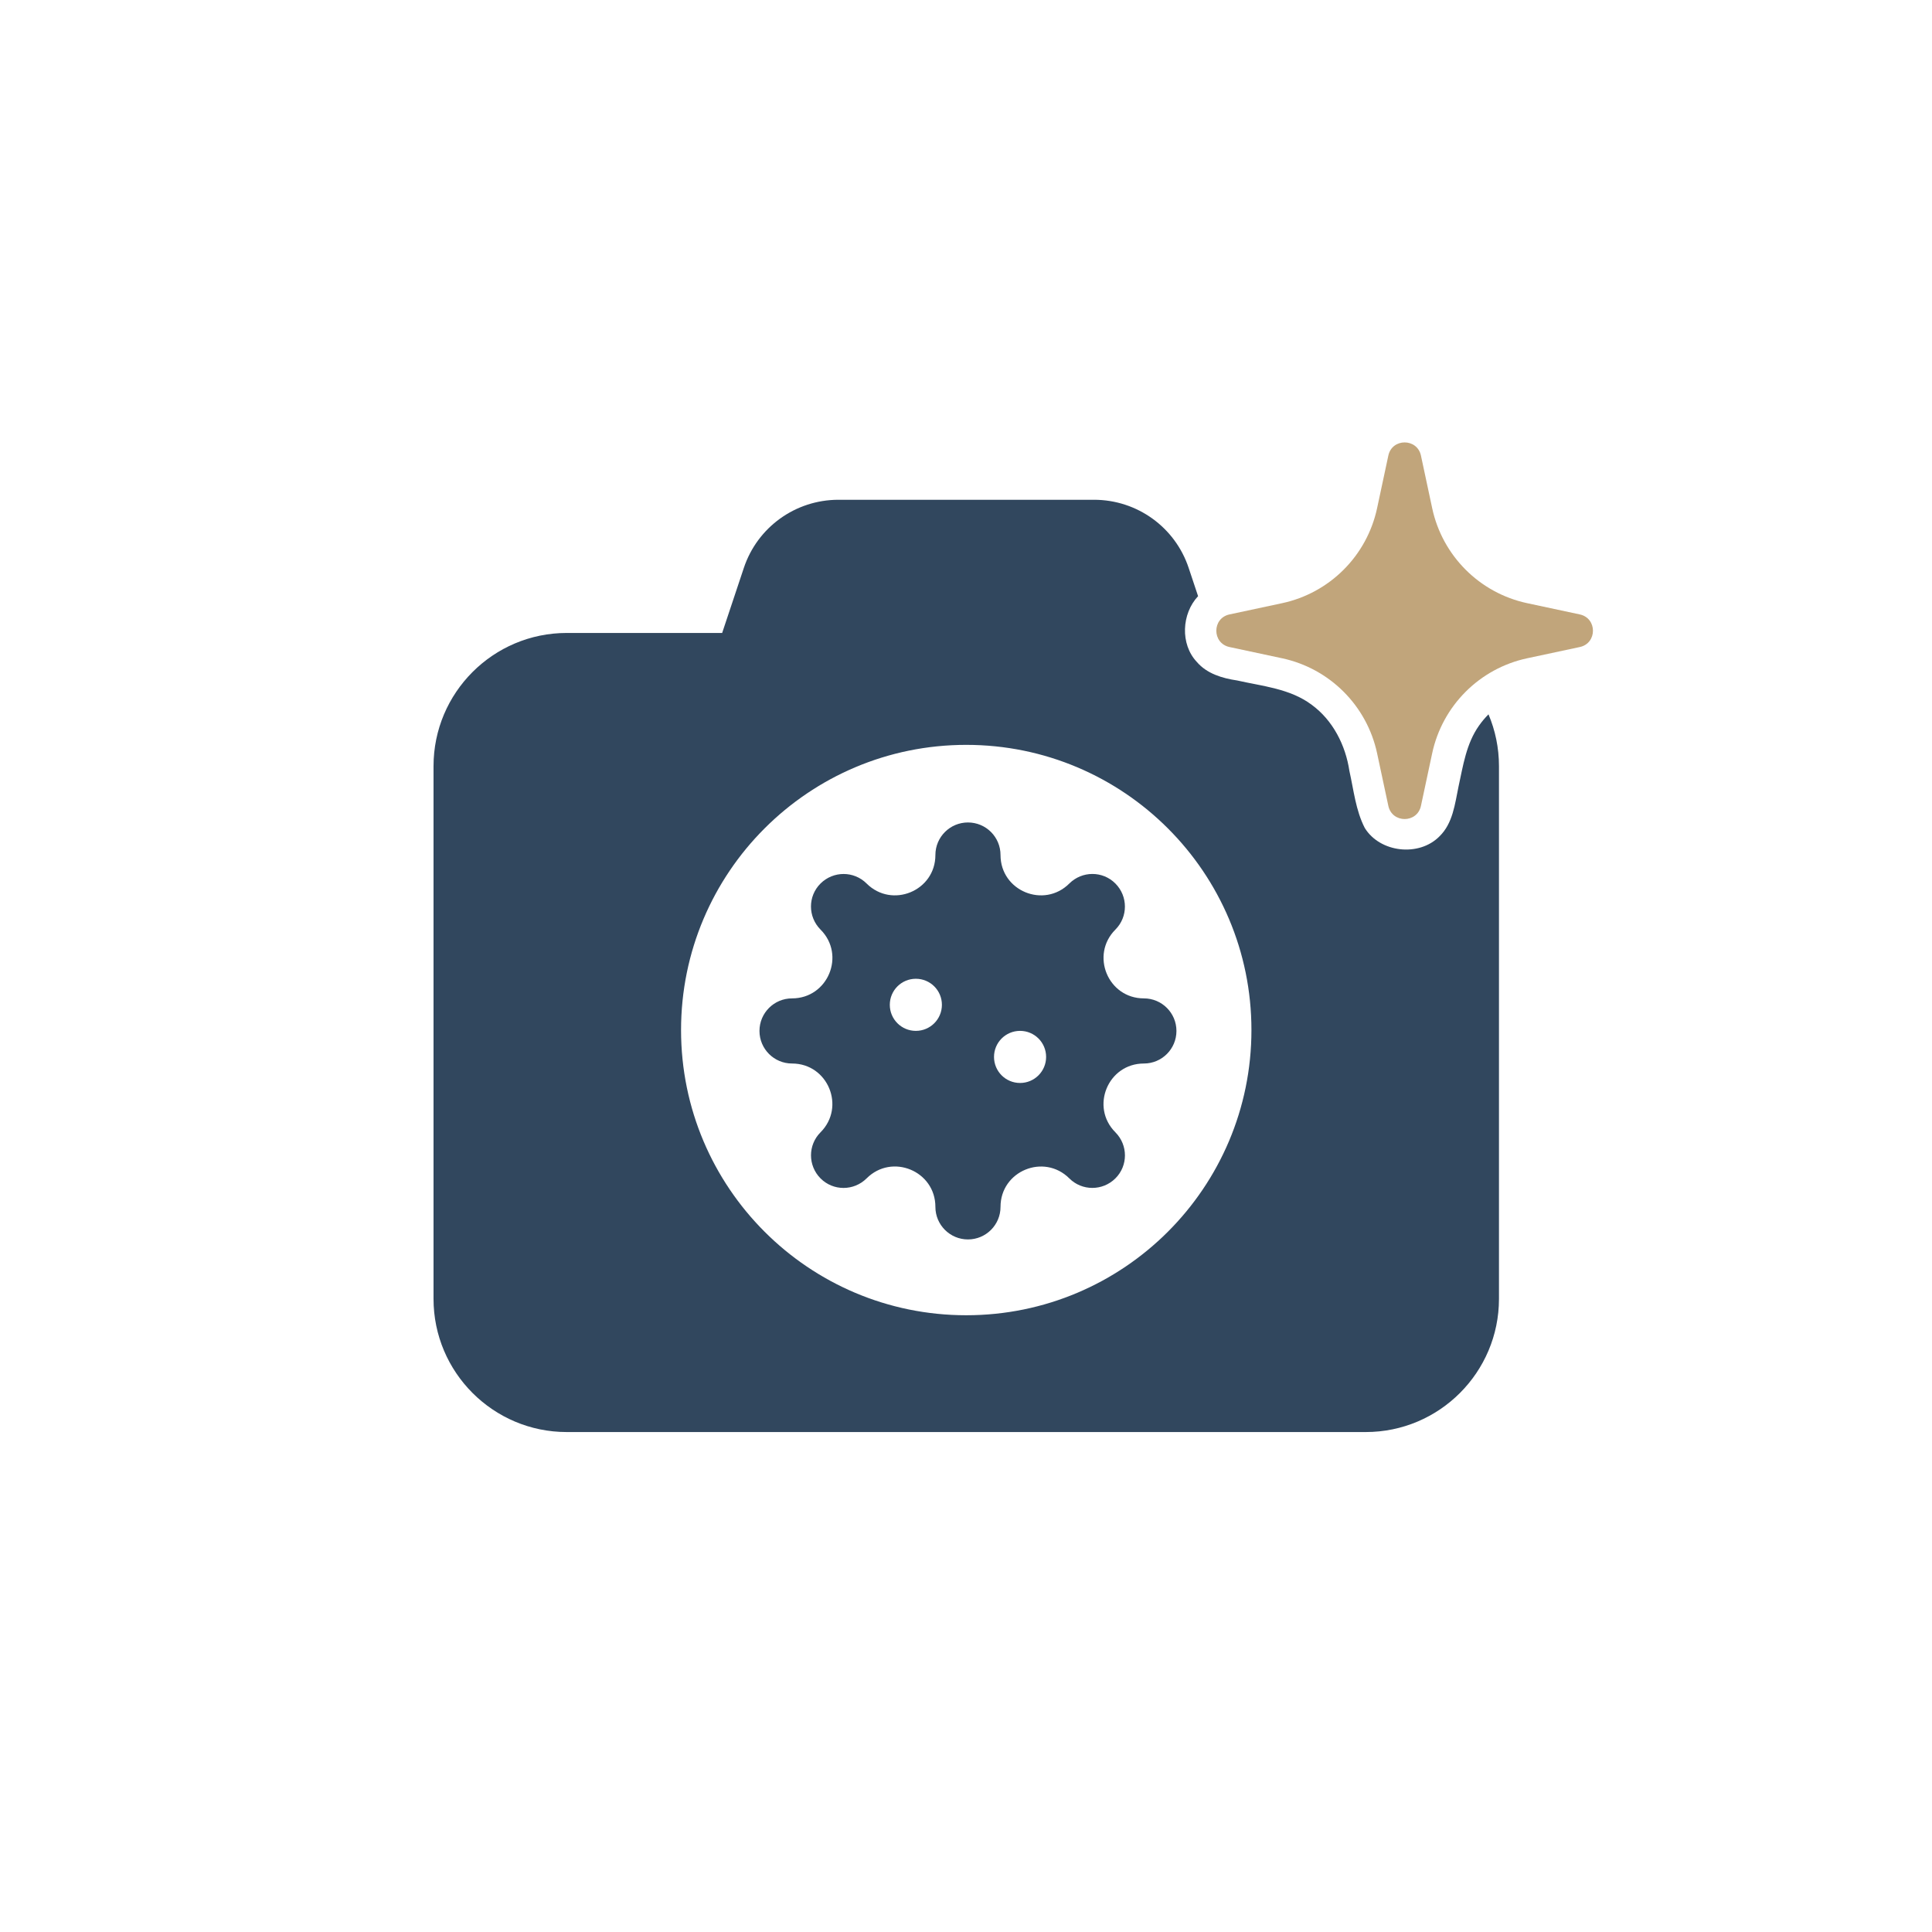
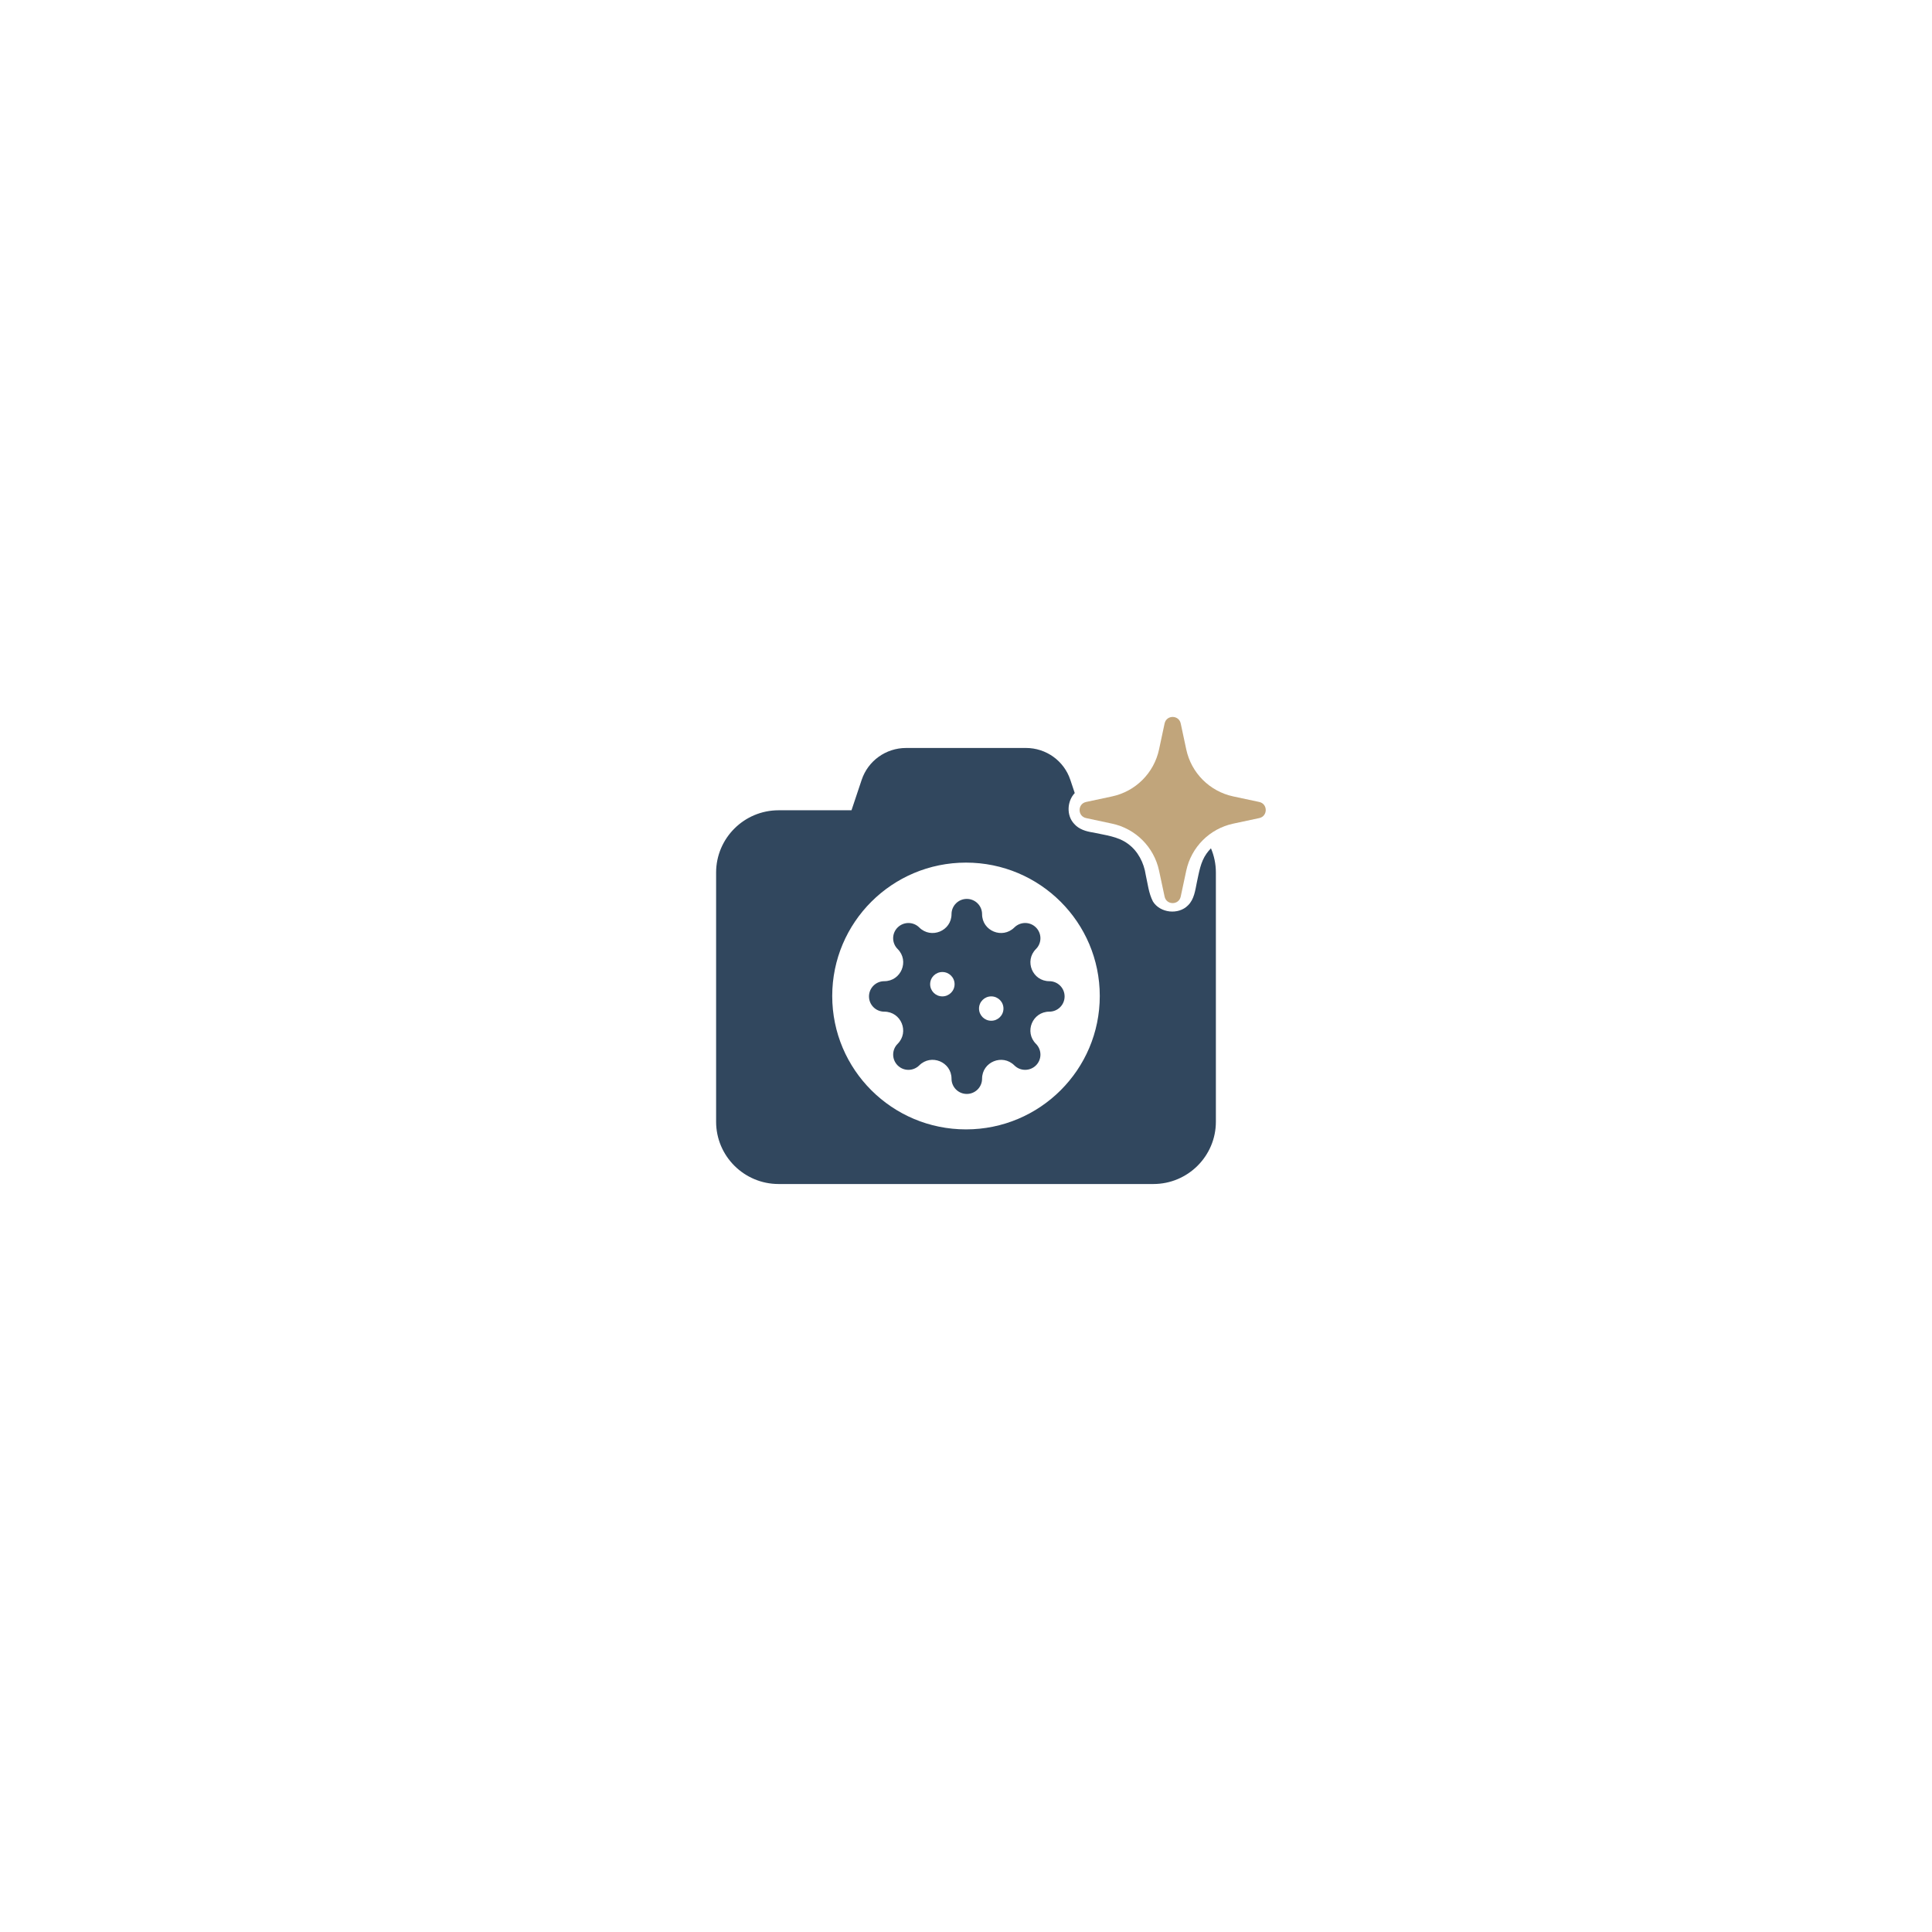
<svg xmlns="http://www.w3.org/2000/svg" width="1152" height="1152" viewBox="0 0 304.8 304.8" version="1.1" id="svg1" xml:space="preserve">
  <defs id="defs1">
    <filter id="prefix__filter0_f_2001_67" x="-19.824" y="13.152" width="39.274" height="43.217" filterUnits="userSpaceOnUse" color-interpolation-filters="sRGB">
      <feFlood flood-opacity="0" result="BackgroundImageFix" id="feFlood14" />
      <feBlend in="SourceGraphic" in2="BackgroundImageFix" result="shape" id="feBlend14" mode="normal" />
      <feGaussianBlur stdDeviation="2.46" result="effect1_foregroundBlur_2001_67" id="feGaussianBlur14" />
    </filter>
    <filter id="prefix__filter1_f_2001_67" x="-15.001" y="-40.257" width="84.868" height="85.688" filterUnits="userSpaceOnUse" color-interpolation-filters="sRGB">
      <feFlood flood-opacity="0" result="BackgroundImageFix" id="feFlood15" />
      <feBlend in="SourceGraphic" in2="BackgroundImageFix" result="shape" id="feBlend15" mode="normal" />
      <feGaussianBlur stdDeviation="11.891" result="effect1_foregroundBlur_2001_67" id="feGaussianBlur15" />
    </filter>
    <filter id="prefix__filter2_f_2001_67" x="-20.776" y="11.927" width="79.454" height="90.916" filterUnits="userSpaceOnUse" color-interpolation-filters="sRGB">
      <feFlood flood-opacity="0" result="BackgroundImageFix" id="feFlood16" />
      <feBlend in="SourceGraphic" in2="BackgroundImageFix" result="shape" id="feBlend16" mode="normal" />
      <feGaussianBlur stdDeviation="10.109" result="effect1_foregroundBlur_2001_67" id="feGaussianBlur16" />
    </filter>
    <filter id="prefix__filter3_f_2001_67" x="-20.776" y="11.927" width="79.454" height="90.916" filterUnits="userSpaceOnUse" color-interpolation-filters="sRGB">
      <feFlood flood-opacity="0" result="BackgroundImageFix" id="feFlood17" />
      <feBlend in="SourceGraphic" in2="BackgroundImageFix" result="shape" id="feBlend17" mode="normal" />
      <feGaussianBlur stdDeviation="10.109" result="effect1_foregroundBlur_2001_67" id="feGaussianBlur17" />
    </filter>
    <filter id="prefix__filter4_f_2001_67" x="-19.845" y="15.459" width="79.731" height="81.505" filterUnits="userSpaceOnUse" color-interpolation-filters="sRGB">
      <feFlood flood-opacity="0" result="BackgroundImageFix" id="feFlood18" />
      <feBlend in="SourceGraphic" in2="BackgroundImageFix" result="shape" id="feBlend18" mode="normal" />
      <feGaussianBlur stdDeviation="10.109" result="effect1_foregroundBlur_2001_67" id="feGaussianBlur18" />
    </filter>
    <filter id="prefix__filter5_f_2001_67" x="29.832" y="-11.552" width="75.117" height="73.758" filterUnits="userSpaceOnUse" color-interpolation-filters="sRGB">
      <feFlood flood-opacity="0" result="BackgroundImageFix" id="feFlood19" />
      <feBlend in="SourceGraphic" in2="BackgroundImageFix" result="shape" id="feBlend19" mode="normal" />
      <feGaussianBlur stdDeviation="9.606" result="effect1_foregroundBlur_2001_67" id="feGaussianBlur19" />
    </filter>
    <filter id="prefix__filter6_f_2001_67" x="-38.583" y="-16.253" width="78.135" height="78.758" filterUnits="userSpaceOnUse" color-interpolation-filters="sRGB">
      <feFlood flood-opacity="0" result="BackgroundImageFix" id="feFlood20" />
      <feBlend in="SourceGraphic" in2="BackgroundImageFix" result="shape" id="feBlend20" mode="normal" />
      <feGaussianBlur stdDeviation="8.706" result="effect1_foregroundBlur_2001_67" id="feGaussianBlur20" />
    </filter>
    <filter id="prefix__filter7_f_2001_67" x="8.107" y="-5.966" width="78.877" height="77.539" filterUnits="userSpaceOnUse" color-interpolation-filters="sRGB">
      <feFlood flood-opacity="0" result="BackgroundImageFix" id="feFlood21" />
      <feBlend in="SourceGraphic" in2="BackgroundImageFix" result="shape" id="feBlend21" mode="normal" />
      <feGaussianBlur stdDeviation="7.775" result="effect1_foregroundBlur_2001_67" id="feGaussianBlur21" />
    </filter>
    <filter id="prefix__filter8_f_2001_67" x="13.587" y="-18.488" width="56.272" height="51.81" filterUnits="userSpaceOnUse" color-interpolation-filters="sRGB">
      <feFlood flood-opacity="0" result="BackgroundImageFix" id="feFlood22" />
      <feBlend in="SourceGraphic" in2="BackgroundImageFix" result="shape" id="feBlend22" mode="normal" />
      <feGaussianBlur stdDeviation="6.957" result="effect1_foregroundBlur_2001_67" id="feGaussianBlur22" />
    </filter>
    <filter id="prefix__filter9_f_2001_67" x="-15.526" y="-31.297" width="70.856" height="69.306" filterUnits="userSpaceOnUse" color-interpolation-filters="sRGB">
      <feFlood flood-opacity="0" result="BackgroundImageFix" id="feFlood23" />
      <feBlend in="SourceGraphic" in2="BackgroundImageFix" result="shape" id="feBlend23" mode="normal" />
      <feGaussianBlur stdDeviation="5.876" result="effect1_foregroundBlur_2001_67" id="feGaussianBlur23" />
    </filter>
    <filter id="prefix__filter10_f_2001_67" x="-14.168" y="20.964" width="55.501" height="51.571" filterUnits="userSpaceOnUse" color-interpolation-filters="sRGB">
      <feFlood flood-opacity="0" result="BackgroundImageFix" id="feFlood24" />
      <feBlend in="SourceGraphic" in2="BackgroundImageFix" result="shape" id="feBlend24" mode="normal" />
      <feGaussianBlur stdDeviation="7.273" result="effect1_foregroundBlur_2001_67" id="feGaussianBlur24" />
    </filter>
    <linearGradient id="prefix__paint0_linear_2001_67" x1="18.447" y1="43.42" x2="52.153" y2="15.004" gradientUnits="userSpaceOnUse">
      <stop stop-color="#4893FC" id="stop24" />
      <stop offset=".27" stop-color="#4893FC" id="stop25" />
      <stop offset=".777" stop-color="#969DFF" id="stop26" />
      <stop offset="1" stop-color="#BD99FE" id="stop27" />
    </linearGradient>
    <filter id="prefix__filter0_f_2001_67-9" x="-19.824" y="13.152" width="39.274" height="43.217" filterUnits="userSpaceOnUse" color-interpolation-filters="sRGB">
      <feFlood flood-opacity="0" result="BackgroundImageFix" id="feFlood14-3" />
      <feBlend in="SourceGraphic" in2="BackgroundImageFix" result="shape" id="feBlend14-6" mode="normal" />
      <feGaussianBlur stdDeviation="2.46" result="effect1_foregroundBlur_2001_67" id="feGaussianBlur14-0" />
    </filter>
    <filter id="prefix__filter1_f_2001_67-6" x="-15.001" y="-40.257" width="84.868" height="85.688" filterUnits="userSpaceOnUse" color-interpolation-filters="sRGB">
      <feFlood flood-opacity="0" result="BackgroundImageFix" id="feFlood15-2" />
      <feBlend in="SourceGraphic" in2="BackgroundImageFix" result="shape" id="feBlend15-6" mode="normal" />
      <feGaussianBlur stdDeviation="11.891" result="effect1_foregroundBlur_2001_67" id="feGaussianBlur15-1" />
    </filter>
    <filter id="prefix__filter2_f_2001_67-8" x="-20.776" y="11.927" width="79.454" height="90.916" filterUnits="userSpaceOnUse" color-interpolation-filters="sRGB">
      <feFlood flood-opacity="0" result="BackgroundImageFix" id="feFlood16-7" />
      <feBlend in="SourceGraphic" in2="BackgroundImageFix" result="shape" id="feBlend16-9" mode="normal" />
      <feGaussianBlur stdDeviation="10.109" result="effect1_foregroundBlur_2001_67" id="feGaussianBlur16-2" />
    </filter>
    <filter id="prefix__filter3_f_2001_67-0" x="-20.776" y="11.927" width="79.454" height="90.916" filterUnits="userSpaceOnUse" color-interpolation-filters="sRGB">
      <feFlood flood-opacity="0" result="BackgroundImageFix" id="feFlood17-2" />
      <feBlend in="SourceGraphic" in2="BackgroundImageFix" result="shape" id="feBlend17-3" mode="normal" />
      <feGaussianBlur stdDeviation="10.109" result="effect1_foregroundBlur_2001_67" id="feGaussianBlur17-7" />
    </filter>
    <filter id="prefix__filter4_f_2001_67-5" x="-19.845" y="15.459" width="79.731" height="81.505" filterUnits="userSpaceOnUse" color-interpolation-filters="sRGB">
      <feFlood flood-opacity="0" result="BackgroundImageFix" id="feFlood18-9" />
      <feBlend in="SourceGraphic" in2="BackgroundImageFix" result="shape" id="feBlend18-2" mode="normal" />
      <feGaussianBlur stdDeviation="10.109" result="effect1_foregroundBlur_2001_67" id="feGaussianBlur18-2" />
    </filter>
    <filter id="prefix__filter5_f_2001_67-8" x="29.832" y="-11.552" width="75.117" height="73.758" filterUnits="userSpaceOnUse" color-interpolation-filters="sRGB">
      <feFlood flood-opacity="0" result="BackgroundImageFix" id="feFlood19-9" />
      <feBlend in="SourceGraphic" in2="BackgroundImageFix" result="shape" id="feBlend19-7" mode="normal" />
      <feGaussianBlur stdDeviation="9.606" result="effect1_foregroundBlur_2001_67" id="feGaussianBlur19-3" />
    </filter>
    <filter id="prefix__filter6_f_2001_67-6" x="-38.583" y="-16.253" width="78.135" height="78.758" filterUnits="userSpaceOnUse" color-interpolation-filters="sRGB">
      <feFlood flood-opacity="0" result="BackgroundImageFix" id="feFlood20-1" />
      <feBlend in="SourceGraphic" in2="BackgroundImageFix" result="shape" id="feBlend20-2" mode="normal" />
      <feGaussianBlur stdDeviation="8.706" result="effect1_foregroundBlur_2001_67" id="feGaussianBlur20-9" />
    </filter>
    <filter id="prefix__filter7_f_2001_67-3" x="8.107" y="-5.966" width="78.877" height="77.539" filterUnits="userSpaceOnUse" color-interpolation-filters="sRGB">
      <feFlood flood-opacity="0" result="BackgroundImageFix" id="feFlood21-1" />
      <feBlend in="SourceGraphic" in2="BackgroundImageFix" result="shape" id="feBlend21-9" mode="normal" />
      <feGaussianBlur stdDeviation="7.775" result="effect1_foregroundBlur_2001_67" id="feGaussianBlur21-4" />
    </filter>
    <filter id="prefix__filter8_f_2001_67-7" x="13.587" y="-18.488" width="56.272" height="51.81" filterUnits="userSpaceOnUse" color-interpolation-filters="sRGB">
      <feFlood flood-opacity="0" result="BackgroundImageFix" id="feFlood22-8" />
      <feBlend in="SourceGraphic" in2="BackgroundImageFix" result="shape" id="feBlend22-4" mode="normal" />
      <feGaussianBlur stdDeviation="6.957" result="effect1_foregroundBlur_2001_67" id="feGaussianBlur22-5" />
    </filter>
    <filter id="prefix__filter9_f_2001_67-0" x="-15.526" y="-31.297" width="70.856" height="69.306" filterUnits="userSpaceOnUse" color-interpolation-filters="sRGB">
      <feFlood flood-opacity="0" result="BackgroundImageFix" id="feFlood23-3" />
      <feBlend in="SourceGraphic" in2="BackgroundImageFix" result="shape" id="feBlend23-6" mode="normal" />
      <feGaussianBlur stdDeviation="5.876" result="effect1_foregroundBlur_2001_67" id="feGaussianBlur23-1" />
    </filter>
    <filter id="prefix__filter10_f_2001_67-0" x="-14.168" y="20.964" width="55.501" height="51.571" filterUnits="userSpaceOnUse" color-interpolation-filters="sRGB">
      <feFlood flood-opacity="0" result="BackgroundImageFix" id="feFlood24-6" />
      <feBlend in="SourceGraphic" in2="BackgroundImageFix" result="shape" id="feBlend24-3" mode="normal" />
      <feGaussianBlur stdDeviation="7.273" result="effect1_foregroundBlur_2001_67" id="feGaussianBlur24-2" />
    </filter>
    <filter id="prefix__filter0_f_2001_67-3" x="-19.824" y="13.152" width="39.274" height="43.217" filterUnits="userSpaceOnUse" color-interpolation-filters="sRGB">
      <feFlood flood-opacity="0" result="BackgroundImageFix" id="feFlood14-1" />
      <feBlend in="SourceGraphic" in2="BackgroundImageFix" result="shape" id="feBlend14-4" mode="normal" />
      <feGaussianBlur stdDeviation="2.46" result="effect1_foregroundBlur_2001_67" id="feGaussianBlur14-9" />
    </filter>
    <filter id="prefix__filter1_f_2001_67-2" x="-15.001" y="-40.257" width="84.868" height="85.688" filterUnits="userSpaceOnUse" color-interpolation-filters="sRGB">
      <feFlood flood-opacity="0" result="BackgroundImageFix" id="feFlood15-0" />
      <feBlend in="SourceGraphic" in2="BackgroundImageFix" result="shape" id="feBlend15-68" mode="normal" />
      <feGaussianBlur stdDeviation="11.891" result="effect1_foregroundBlur_2001_67" id="feGaussianBlur15-9" />
    </filter>
    <filter id="prefix__filter2_f_2001_67-2" x="-20.776" y="11.927" width="79.454" height="90.916" filterUnits="userSpaceOnUse" color-interpolation-filters="sRGB">
      <feFlood flood-opacity="0" result="BackgroundImageFix" id="feFlood16-6" />
      <feBlend in="SourceGraphic" in2="BackgroundImageFix" result="shape" id="feBlend16-6" mode="normal" />
      <feGaussianBlur stdDeviation="10.109" result="effect1_foregroundBlur_2001_67" id="feGaussianBlur16-4" />
    </filter>
    <filter id="prefix__filter3_f_2001_67-9" x="-20.776" y="11.927" width="79.454" height="90.916" filterUnits="userSpaceOnUse" color-interpolation-filters="sRGB">
      <feFlood flood-opacity="0" result="BackgroundImageFix" id="feFlood17-5" />
      <feBlend in="SourceGraphic" in2="BackgroundImageFix" result="shape" id="feBlend17-0" mode="normal" />
      <feGaussianBlur stdDeviation="10.109" result="effect1_foregroundBlur_2001_67" id="feGaussianBlur17-4" />
    </filter>
    <filter id="prefix__filter4_f_2001_67-8" x="-19.845" y="15.459" width="79.731" height="81.505" filterUnits="userSpaceOnUse" color-interpolation-filters="sRGB">
      <feFlood flood-opacity="0" result="BackgroundImageFix" id="feFlood18-7" />
      <feBlend in="SourceGraphic" in2="BackgroundImageFix" result="shape" id="feBlend18-1" mode="normal" />
      <feGaussianBlur stdDeviation="10.109" result="effect1_foregroundBlur_2001_67" id="feGaussianBlur18-7" />
    </filter>
    <filter id="prefix__filter5_f_2001_67-2" x="29.832" y="-11.552" width="75.117" height="73.758" filterUnits="userSpaceOnUse" color-interpolation-filters="sRGB">
      <feFlood flood-opacity="0" result="BackgroundImageFix" id="feFlood19-7" />
      <feBlend in="SourceGraphic" in2="BackgroundImageFix" result="shape" id="feBlend19-2" mode="normal" />
      <feGaussianBlur stdDeviation="9.606" result="effect1_foregroundBlur_2001_67" id="feGaussianBlur19-2" />
    </filter>
    <filter id="prefix__filter6_f_2001_67-61" x="-38.583" y="-16.253" width="78.135" height="78.758" filterUnits="userSpaceOnUse" color-interpolation-filters="sRGB">
      <feFlood flood-opacity="0" result="BackgroundImageFix" id="feFlood20-0" />
      <feBlend in="SourceGraphic" in2="BackgroundImageFix" result="shape" id="feBlend20-6" mode="normal" />
      <feGaussianBlur stdDeviation="8.706" result="effect1_foregroundBlur_2001_67" id="feGaussianBlur20-1" />
    </filter>
    <filter id="prefix__filter7_f_2001_67-5" x="8.107" y="-5.966" width="78.877" height="77.539" filterUnits="userSpaceOnUse" color-interpolation-filters="sRGB">
      <feFlood flood-opacity="0" result="BackgroundImageFix" id="feFlood21-9" />
      <feBlend in="SourceGraphic" in2="BackgroundImageFix" result="shape" id="feBlend21-4" mode="normal" />
      <feGaussianBlur stdDeviation="7.775" result="effect1_foregroundBlur_2001_67" id="feGaussianBlur21-9" />
    </filter>
    <filter id="prefix__filter8_f_2001_67-0" x="13.587" y="-18.488" width="56.272" height="51.81" filterUnits="userSpaceOnUse" color-interpolation-filters="sRGB">
      <feFlood flood-opacity="0" result="BackgroundImageFix" id="feFlood22-9" />
      <feBlend in="SourceGraphic" in2="BackgroundImageFix" result="shape" id="feBlend22-1" mode="normal" />
      <feGaussianBlur stdDeviation="6.957" result="effect1_foregroundBlur_2001_67" id="feGaussianBlur22-7" />
    </filter>
    <filter id="prefix__filter9_f_2001_67-7" x="-15.526" y="-31.297" width="70.856" height="69.306" filterUnits="userSpaceOnUse" color-interpolation-filters="sRGB">
      <feFlood flood-opacity="0" result="BackgroundImageFix" id="feFlood23-1" />
      <feBlend in="SourceGraphic" in2="BackgroundImageFix" result="shape" id="feBlend23-1" mode="normal" />
      <feGaussianBlur stdDeviation="5.876" result="effect1_foregroundBlur_2001_67" id="feGaussianBlur23-5" />
    </filter>
    <filter id="prefix__filter10_f_2001_67-9" x="-14.168" y="20.964" width="55.501" height="51.571" filterUnits="userSpaceOnUse" color-interpolation-filters="sRGB">
      <feFlood flood-opacity="0" result="BackgroundImageFix" id="feFlood24-7" />
      <feBlend in="SourceGraphic" in2="BackgroundImageFix" result="shape" id="feBlend24-7" mode="normal" />
      <feGaussianBlur stdDeviation="7.273" result="effect1_foregroundBlur_2001_67" id="feGaussianBlur24-6" />
    </filter>
    <filter id="prefix__filter0_f_2001_67-4" x="-19.824" y="13.152" width="39.274" height="43.217" filterUnits="userSpaceOnUse" color-interpolation-filters="sRGB">
      <feFlood flood-opacity="0" result="BackgroundImageFix" id="feFlood14-8" />
      <feBlend in="SourceGraphic" in2="BackgroundImageFix" result="shape" id="feBlend14-1" mode="normal" />
      <feGaussianBlur stdDeviation="2.46" result="effect1_foregroundBlur_2001_67" id="feGaussianBlur14-2" />
    </filter>
    <filter id="prefix__filter1_f_2001_67-9" x="-15.001" y="-40.257" width="84.868" height="85.688" filterUnits="userSpaceOnUse" color-interpolation-filters="sRGB">
      <feFlood flood-opacity="0" result="BackgroundImageFix" id="feFlood15-3" />
      <feBlend in="SourceGraphic" in2="BackgroundImageFix" result="shape" id="feBlend15-9" mode="normal" />
      <feGaussianBlur stdDeviation="11.891" result="effect1_foregroundBlur_2001_67" id="feGaussianBlur15-0" />
    </filter>
    <filter id="prefix__filter2_f_2001_67-88" x="-20.776" y="11.927" width="79.454" height="90.916" filterUnits="userSpaceOnUse" color-interpolation-filters="sRGB">
      <feFlood flood-opacity="0" result="BackgroundImageFix" id="feFlood16-5" />
      <feBlend in="SourceGraphic" in2="BackgroundImageFix" result="shape" id="feBlend16-0" mode="normal" />
      <feGaussianBlur stdDeviation="10.109" result="effect1_foregroundBlur_2001_67" id="feGaussianBlur16-9" />
    </filter>
    <filter id="prefix__filter3_f_2001_67-6" x="-20.776" y="11.927" width="79.454" height="90.916" filterUnits="userSpaceOnUse" color-interpolation-filters="sRGB">
      <feFlood flood-opacity="0" result="BackgroundImageFix" id="feFlood17-3" />
      <feBlend in="SourceGraphic" in2="BackgroundImageFix" result="shape" id="feBlend17-8" mode="normal" />
      <feGaussianBlur stdDeviation="10.109" result="effect1_foregroundBlur_2001_67" id="feGaussianBlur17-5" />
    </filter>
    <filter id="prefix__filter4_f_2001_67-6" x="-19.845" y="15.459" width="79.731" height="81.505" filterUnits="userSpaceOnUse" color-interpolation-filters="sRGB">
      <feFlood flood-opacity="0" result="BackgroundImageFix" id="feFlood18-1" />
      <feBlend in="SourceGraphic" in2="BackgroundImageFix" result="shape" id="feBlend18-15" mode="normal" />
      <feGaussianBlur stdDeviation="10.109" result="effect1_foregroundBlur_2001_67" id="feGaussianBlur18-9" />
    </filter>
    <filter id="prefix__filter5_f_2001_67-84" x="29.832" y="-11.552" width="75.117" height="73.758" filterUnits="userSpaceOnUse" color-interpolation-filters="sRGB">
      <feFlood flood-opacity="0" result="BackgroundImageFix" id="feFlood19-8" />
      <feBlend in="SourceGraphic" in2="BackgroundImageFix" result="shape" id="feBlend19-1" mode="normal" />
      <feGaussianBlur stdDeviation="9.606" result="effect1_foregroundBlur_2001_67" id="feGaussianBlur19-0" />
    </filter>
    <filter id="prefix__filter6_f_2001_67-3" x="-38.583" y="-16.253" width="78.135" height="78.758" filterUnits="userSpaceOnUse" color-interpolation-filters="sRGB">
      <feFlood flood-opacity="0" result="BackgroundImageFix" id="feFlood20-04" />
      <feBlend in="SourceGraphic" in2="BackgroundImageFix" result="shape" id="feBlend20-4" mode="normal" />
      <feGaussianBlur stdDeviation="8.706" result="effect1_foregroundBlur_2001_67" id="feGaussianBlur20-4" />
    </filter>
    <filter id="prefix__filter7_f_2001_67-4" x="8.107" y="-5.966" width="78.877" height="77.539" filterUnits="userSpaceOnUse" color-interpolation-filters="sRGB">
      <feFlood flood-opacity="0" result="BackgroundImageFix" id="feFlood21-7" />
      <feBlend in="SourceGraphic" in2="BackgroundImageFix" result="shape" id="feBlend21-6" mode="normal" />
      <feGaussianBlur stdDeviation="7.775" result="effect1_foregroundBlur_2001_67" id="feGaussianBlur21-3" />
    </filter>
    <filter id="prefix__filter8_f_2001_67-1" x="13.587" y="-18.488" width="56.272" height="51.81" filterUnits="userSpaceOnUse" color-interpolation-filters="sRGB">
      <feFlood flood-opacity="0" result="BackgroundImageFix" id="feFlood22-7" />
      <feBlend in="SourceGraphic" in2="BackgroundImageFix" result="shape" id="feBlend22-5" mode="normal" />
      <feGaussianBlur stdDeviation="6.957" result="effect1_foregroundBlur_2001_67" id="feGaussianBlur22-9" />
    </filter>
    <filter id="prefix__filter9_f_2001_67-6" x="-15.526" y="-31.297" width="70.856" height="69.306" filterUnits="userSpaceOnUse" color-interpolation-filters="sRGB">
      <feFlood flood-opacity="0" result="BackgroundImageFix" id="feFlood23-2" />
      <feBlend in="SourceGraphic" in2="BackgroundImageFix" result="shape" id="feBlend23-17" mode="normal" />
      <feGaussianBlur stdDeviation="5.876" result="effect1_foregroundBlur_2001_67" id="feGaussianBlur23-8" />
    </filter>
    <filter id="prefix__filter10_f_2001_67-5" x="-14.168" y="20.964" width="55.501" height="51.571" filterUnits="userSpaceOnUse" color-interpolation-filters="sRGB">
      <feFlood flood-opacity="0" result="BackgroundImageFix" id="feFlood24-74" />
      <feBlend in="SourceGraphic" in2="BackgroundImageFix" result="shape" id="feBlend24-1" mode="normal" />
      <feGaussianBlur stdDeviation="7.273" result="effect1_foregroundBlur_2001_67" id="feGaussianBlur24-8" />
    </filter>
    <linearGradient id="prefix__paint0_linear_2001_67-5" x1="18.447" y1="43.42" x2="52.153" y2="15.004" gradientUnits="userSpaceOnUse">
      <stop stop-color="#000000" id="stop24-9" />
      <stop offset=".27" stop-color="#000000" id="stop25-7" />
      <stop offset=".777" stop-color="#000000" id="stop26-5" />
      <stop offset="1" stop-color="#BD99FE" id="stop27-3" />
    </linearGradient>
  </defs>
  <g id="layer1">
-     <path id="path1" style="fill:#31475e;fill-opacity:1;stroke-width:0.328" d="m 132.282,78.846 c -6.796,0 -12.804,4.334 -14.938,10.769 l -3.414,10.243 H 89.406 c -11.589,0 -21.011,9.422 -21.011,21.011 v 84.045 c 0,11.589 9.422,21.011 21.011,21.011 h 126.067 c 11.589,0 21.011,-9.422 21.011,-21.011 v -84.045 c 0,-2.897 -0.589,-5.659 -1.653,-8.173 -0.546,0.549 -1.047,1.143 -1.496,1.782 -2.014,2.845 -2.507,6.303 -3.234,9.619 -0.566,2.733 -0.893,5.807 -3.009,7.853 -3.219,3.263 -9.372,2.579 -11.78,-1.326 -1.434,-2.79 -1.744,-5.971 -2.425,-8.994 -0.601,-4.046 -2.599,-7.99 -5.943,-10.436 -3.398,-2.556 -7.764,-2.932 -11.779,-3.843 -2.32,-0.341 -4.762,-1.066 -6.341,-2.912 -2.662,-2.821 -2.402,-7.627 0.191,-10.386 l -1.48,-4.439 C 185.401,83.18 179.393,78.846 172.597,78.846 Z m 20.157,38.667 a 44.993,44.993 0 0 1 44.993,44.993 44.993,44.993 0 0 1 -44.993,44.993 44.993,44.993 0 0 1 -44.993,-44.993 44.993,44.993 0 0 1 44.993,-44.993 z" />
-     <path d="m 157.846,134.892 c 0,-2.839 -2.299,-5.137 -5.137,-5.137 -2.838,0 -5.137,2.299 -5.137,5.137 0,5.664 -6.846,8.489 -10.853,4.495 -2.004,-2.004 -5.253,-2.004 -7.269,0 -2.016,2.004 -2.004,5.253 0,7.269 4.007,4.007 1.169,10.853 -4.495,10.853 -2.838,0 -5.137,2.299 -5.137,5.137 0,2.838 2.299,5.138 5.137,5.138 5.664,0 8.489,6.845 4.495,10.853 -2.004,2.004 -2.004,5.253 0,7.269 2.004,2.016 5.253,2.004 7.269,0 4.007,-4.007 10.853,-1.169 10.853,4.495 0,2.838 2.299,5.137 5.137,5.137 2.838,0 5.137,-2.299 5.137,-5.137 0,-5.664 6.846,-8.489 10.853,-4.495 2.004,2.004 5.253,2.004 7.269,0 2.016,-2.004 2.004,-5.253 0,-7.269 -4.007,-4.007 -1.169,-10.853 4.495,-10.853 2.838,0 5.137,-2.299 5.137,-5.138 0,-2.838 -2.299,-5.137 -5.137,-5.137 -5.664,0 -8.49,-6.846 -4.495,-10.853 2.004,-2.004 2.004,-5.253 0,-7.269 -2.004,-2.016 -5.253,-2.004 -7.269,0 -4.007,3.994 -10.853,1.169 -10.853,-4.495 z m -17.467,23.632 c 0,-2.273 1.837,-4.11 4.11,-4.11 2.273,0 4.11,1.837 4.11,4.11 0,2.273 -1.837,4.11 -4.11,4.11 -2.273,0 -4.11,-1.837 -4.11,-4.11 z m 20.55,4.11 c 2.273,0 4.11,1.837 4.11,4.11 0,2.273 -1.837,4.11 -4.11,4.11 -2.273,0 -4.11,-1.836 -4.11,-4.11 0,-2.273 1.837,-4.11 4.11,-4.11 z" id="path1-6" style="fill:#31475e;fill-opacity:1;stroke-width:0.128" />
-     <path d="m 224.175,71.878 1.772,8.292 c 1.607,7.514 7.477,13.384 14.991,14.991 l 8.292,1.772 c 2.775,0.593 2.775,4.553 0,5.146 l -8.292,1.772 c -7.514,1.607 -13.384,7.477 -14.991,14.991 l -1.772,8.292 c -0.593,2.775 -4.552,2.775 -5.146,0 l -1.773,-8.292 c -1.607,-7.514 -7.476,-13.384 -14.991,-14.991 l -8.292,-1.772 c -2.775,-0.593 -2.775,-4.553 0,-5.146 l 8.292,-1.772 c 7.514,-1.607 13.384,-7.476 14.991,-14.991 l 1.773,-8.292 c 0.59,-2.775 4.552,-2.775 5.146,0 z" id="path1-8-3" style="fill:#c1a57b;fill-opacity:1;stroke:none;stroke-width:10.143;stroke-dasharray:none;stroke-opacity:1;paint-order:markers stroke fill" />
+     <path id="path1" style="fill:#31475e;fill-opacity:1;stroke-width:0.154" d="m 142.945,118.004 c -3.188,0 -6.006,2.027 -7.007,5.037 l -1.602,4.791 h -11.504 c -5.436,0 -9.856,4.407 -9.856,9.827 v 39.309 c 0,5.42 4.42,9.827 9.856,9.827 h 59.134 c 5.436,0 9.856,-4.407 9.856,-9.827 v -39.309 c 0,-1.355 -0.276,-2.647 -0.776,-3.823 -0.256,0.257 -0.491,0.535 -0.701,0.833 -0.945,1.331 -1.176,2.948 -1.517,4.499 -0.265,1.278 -0.419,2.716 -1.411,3.673 -1.51,1.526 -4.396,1.206 -5.526,-0.62 -0.673,-1.305 -0.818,-2.793 -1.138,-4.207 -0.282,-1.892 -1.219,-3.737 -2.788,-4.881 -1.594,-1.195 -3.642,-1.372 -5.525,-1.798 -1.088,-0.16 -2.234,-0.499 -2.974,-1.362 -1.249,-1.319 -1.127,-3.567 0.09,-4.858 l -0.694,-2.076 c -1.001,-3.01 -3.819,-5.037 -7.007,-5.037 z m 9.455,18.085 a 21.105,21.044 0 0 1 21.105,21.044 21.105,21.044 0 0 1 -21.105,21.044 21.105,21.044 0 0 1 -21.105,-21.044 21.105,21.044 0 0 1 21.105,-21.044 z" />
+     <path d="m 154.936,144.218 c 0,-1.328 -1.078,-2.403 -2.41,-2.403 -1.331,0 -2.41,1.075 -2.41,2.403 0,2.649 -3.211,3.971 -5.091,2.103 -0.94,-0.937 -2.464,-0.937 -3.41,0 -0.946,0.937 -0.94,2.457 0,3.4 1.88,1.874 0.548,5.076 -2.109,5.076 -1.331,0 -2.41,1.075 -2.41,2.403 0,1.328 1.078,2.403 2.41,2.403 2.657,0 3.982,3.202 2.109,5.076 -0.94,0.937 -0.94,2.457 0,3.4 0.94,0.943 2.464,0.937 3.41,0 1.88,-1.874 5.091,-0.547 5.091,2.103 0,1.328 1.078,2.403 2.41,2.403 1.331,0 2.41,-1.075 2.41,-2.403 0,-2.649 3.211,-3.971 5.091,-2.103 0.94,0.937 2.464,0.937 3.41,0 0.946,-0.937 0.94,-2.457 0,-3.4 -1.88,-1.874 -0.548,-5.076 2.109,-5.076 1.331,0 2.41,-1.075 2.41,-2.403 0,-1.328 -1.078,-2.403 -2.41,-2.403 -2.657,0 -3.982,-3.202 -2.109,-5.076 0.94,-0.937 0.94,-2.457 0,-3.4 -0.94,-0.943 -2.464,-0.937 -3.41,0 -1.88,1.868 -5.091,0.547 -5.091,-2.103 z m -8.193,11.053 c 0,-1.063 0.862,-1.922 1.928,-1.922 1.066,0 1.928,0.859 1.928,1.922 0,1.063 -0.861,1.922 -1.928,1.922 -1.066,0 -1.928,-0.859 -1.928,-1.922 z m 9.639,1.922 c 1.066,0 1.928,0.859 1.928,1.922 0,1.063 -0.862,1.922 -1.928,1.922 -1.066,0 -1.928,-0.859 -1.928,-1.922 0,-1.063 0.862,-1.922 1.928,-1.922 z" id="path1-6" style="fill:#31475e;fill-opacity:1;stroke-width:0.06" />
+     <path d="m 186.274,114.137 0.876,4.099 c 0.794,3.714 3.695,6.615 7.41,7.409 l 4.099,0.876 c 1.372,0.293 1.372,2.25 0,2.544 l -4.099,0.876 c -3.714,0.794 -6.615,3.695 -7.41,7.41 l -0.876,4.098 c -0.293,1.372 -2.25,1.372 -2.543,0 l -0.876,-4.098 c -0.794,-3.714 -3.695,-6.615 -7.409,-7.41 l -4.098,-0.876 c -1.372,-0.293 -1.372,-2.25 0,-2.544 l 4.098,-0.876 c 3.714,-0.794 6.615,-3.695 7.409,-7.409 l 0.876,-4.099 c 0.292,-1.372 2.25,-1.372 2.543,0 z" id="path1-8-3" style="fill:#c1a57b;fill-opacity:1;stroke:none;stroke-width:5.014;stroke-dasharray:none;stroke-opacity:1;paint-order:markers stroke fill" />
  </g>
</svg>
